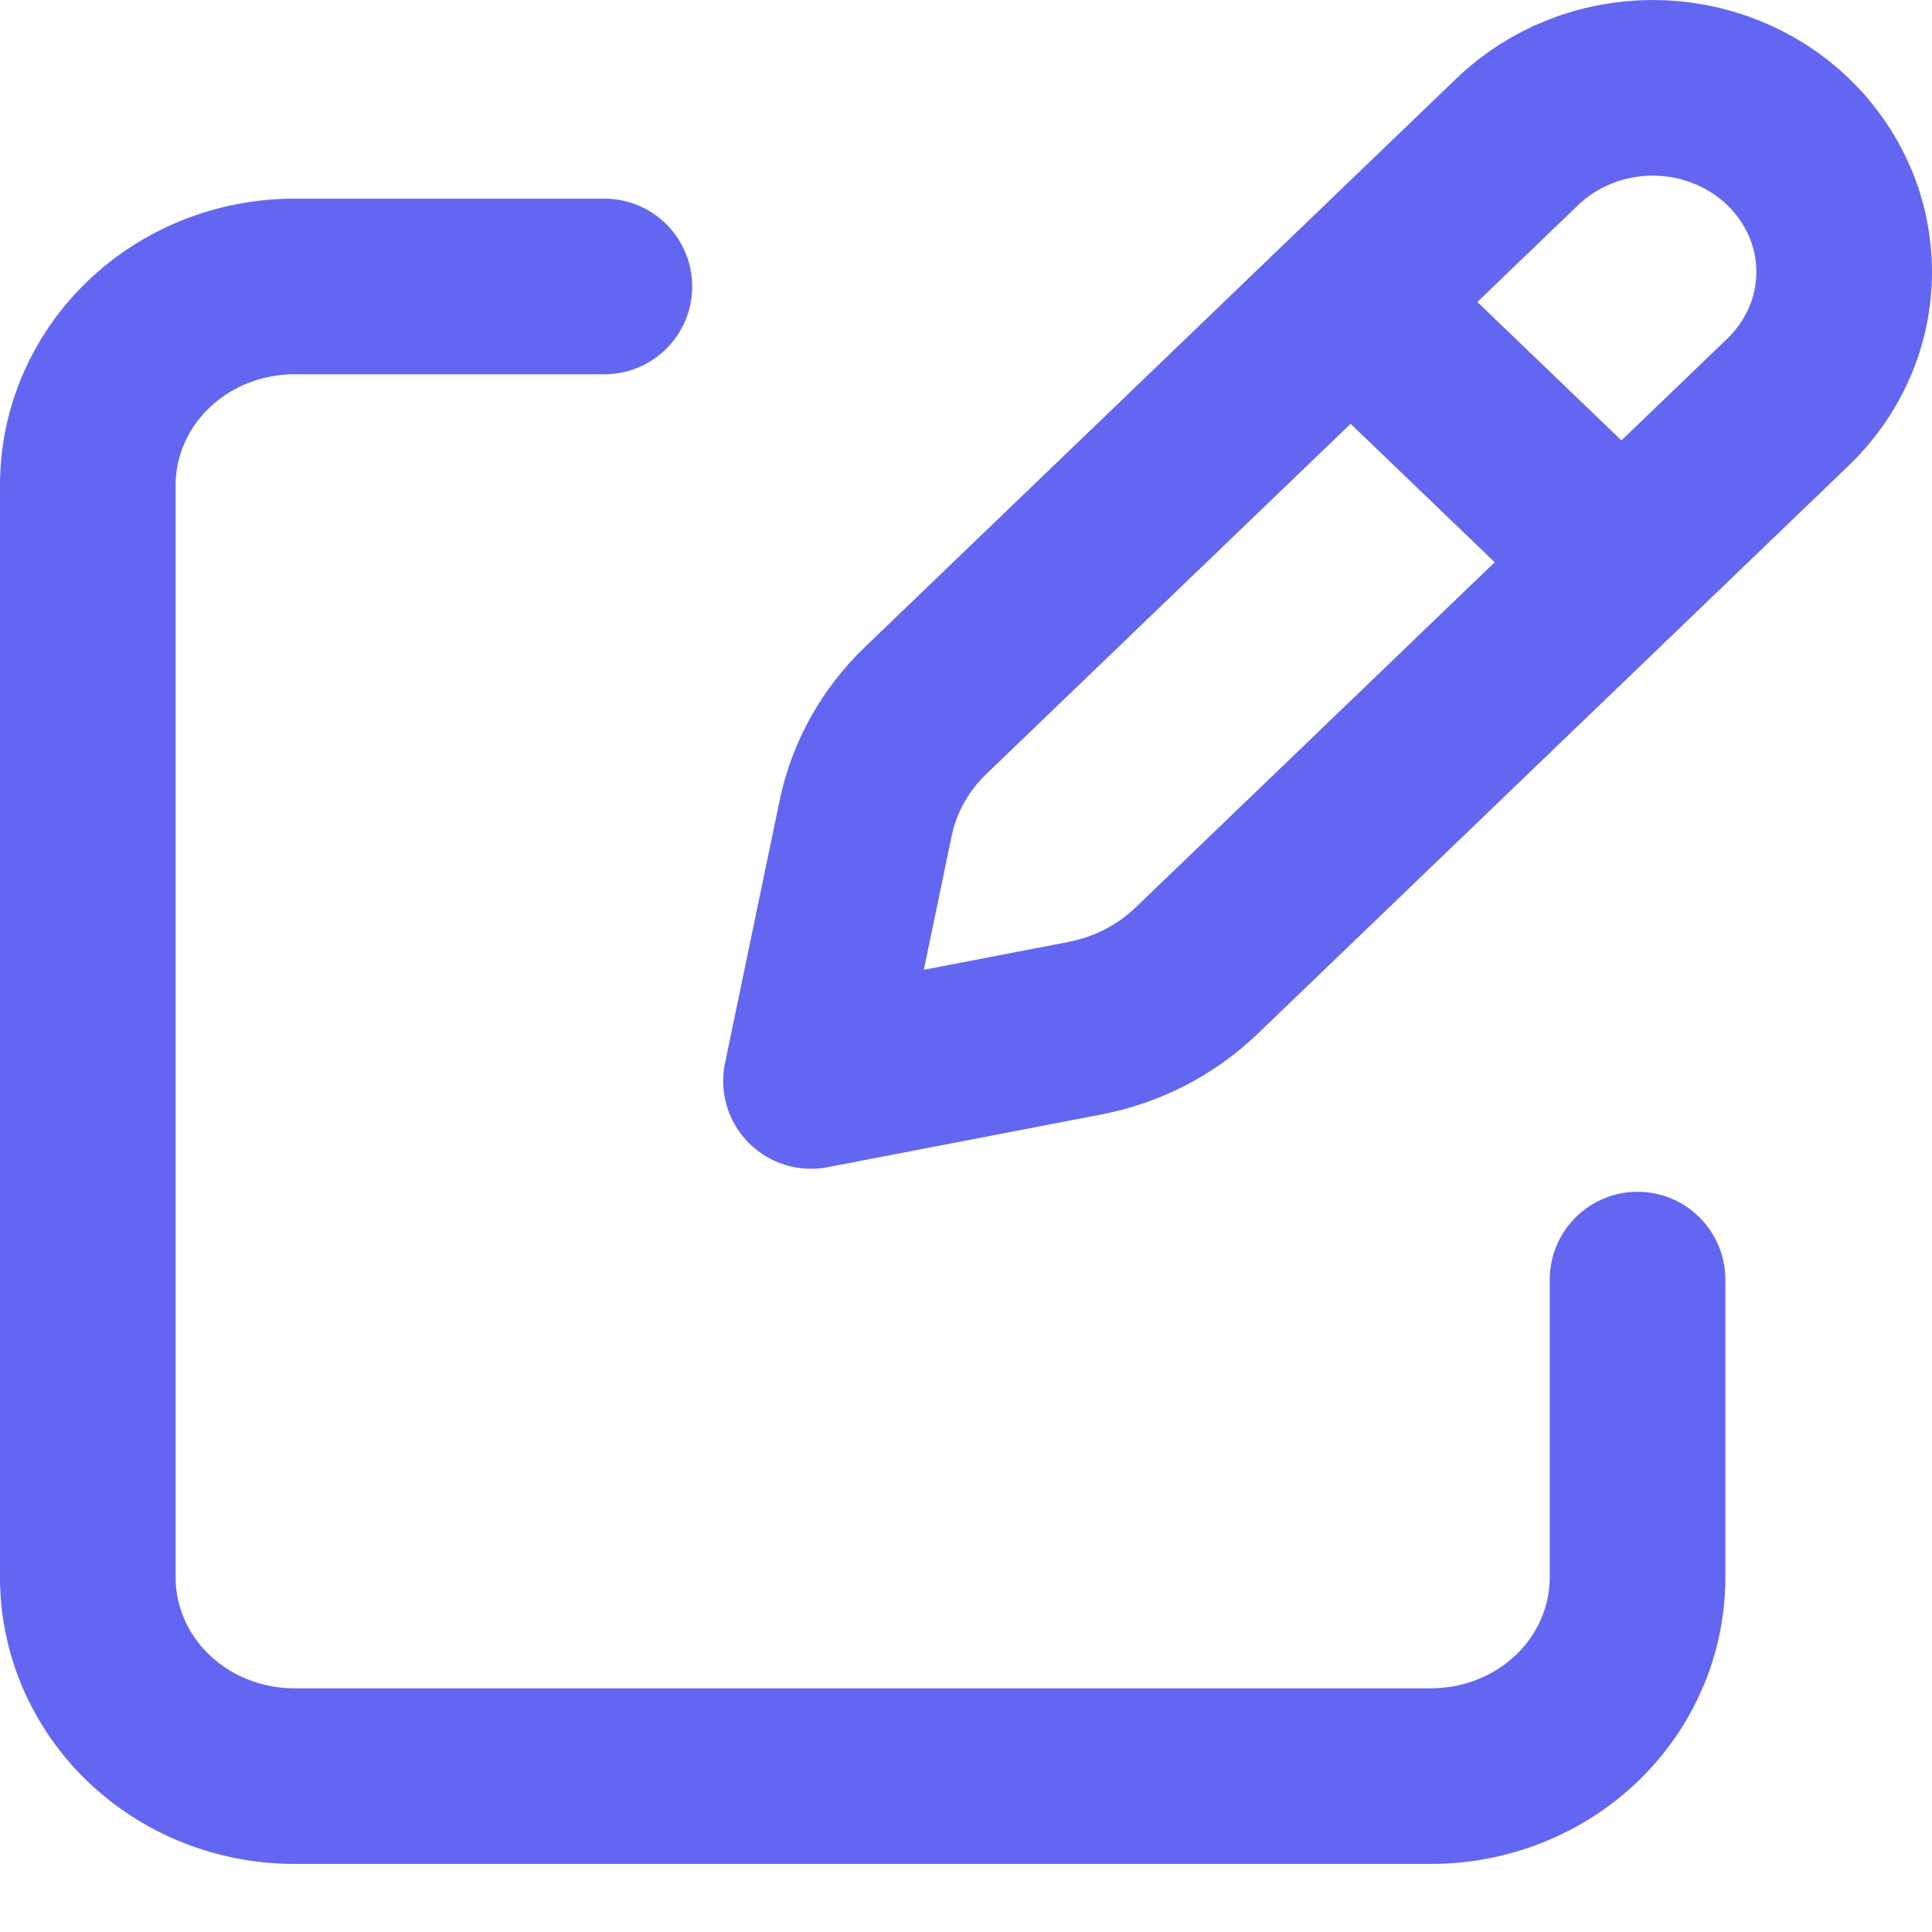
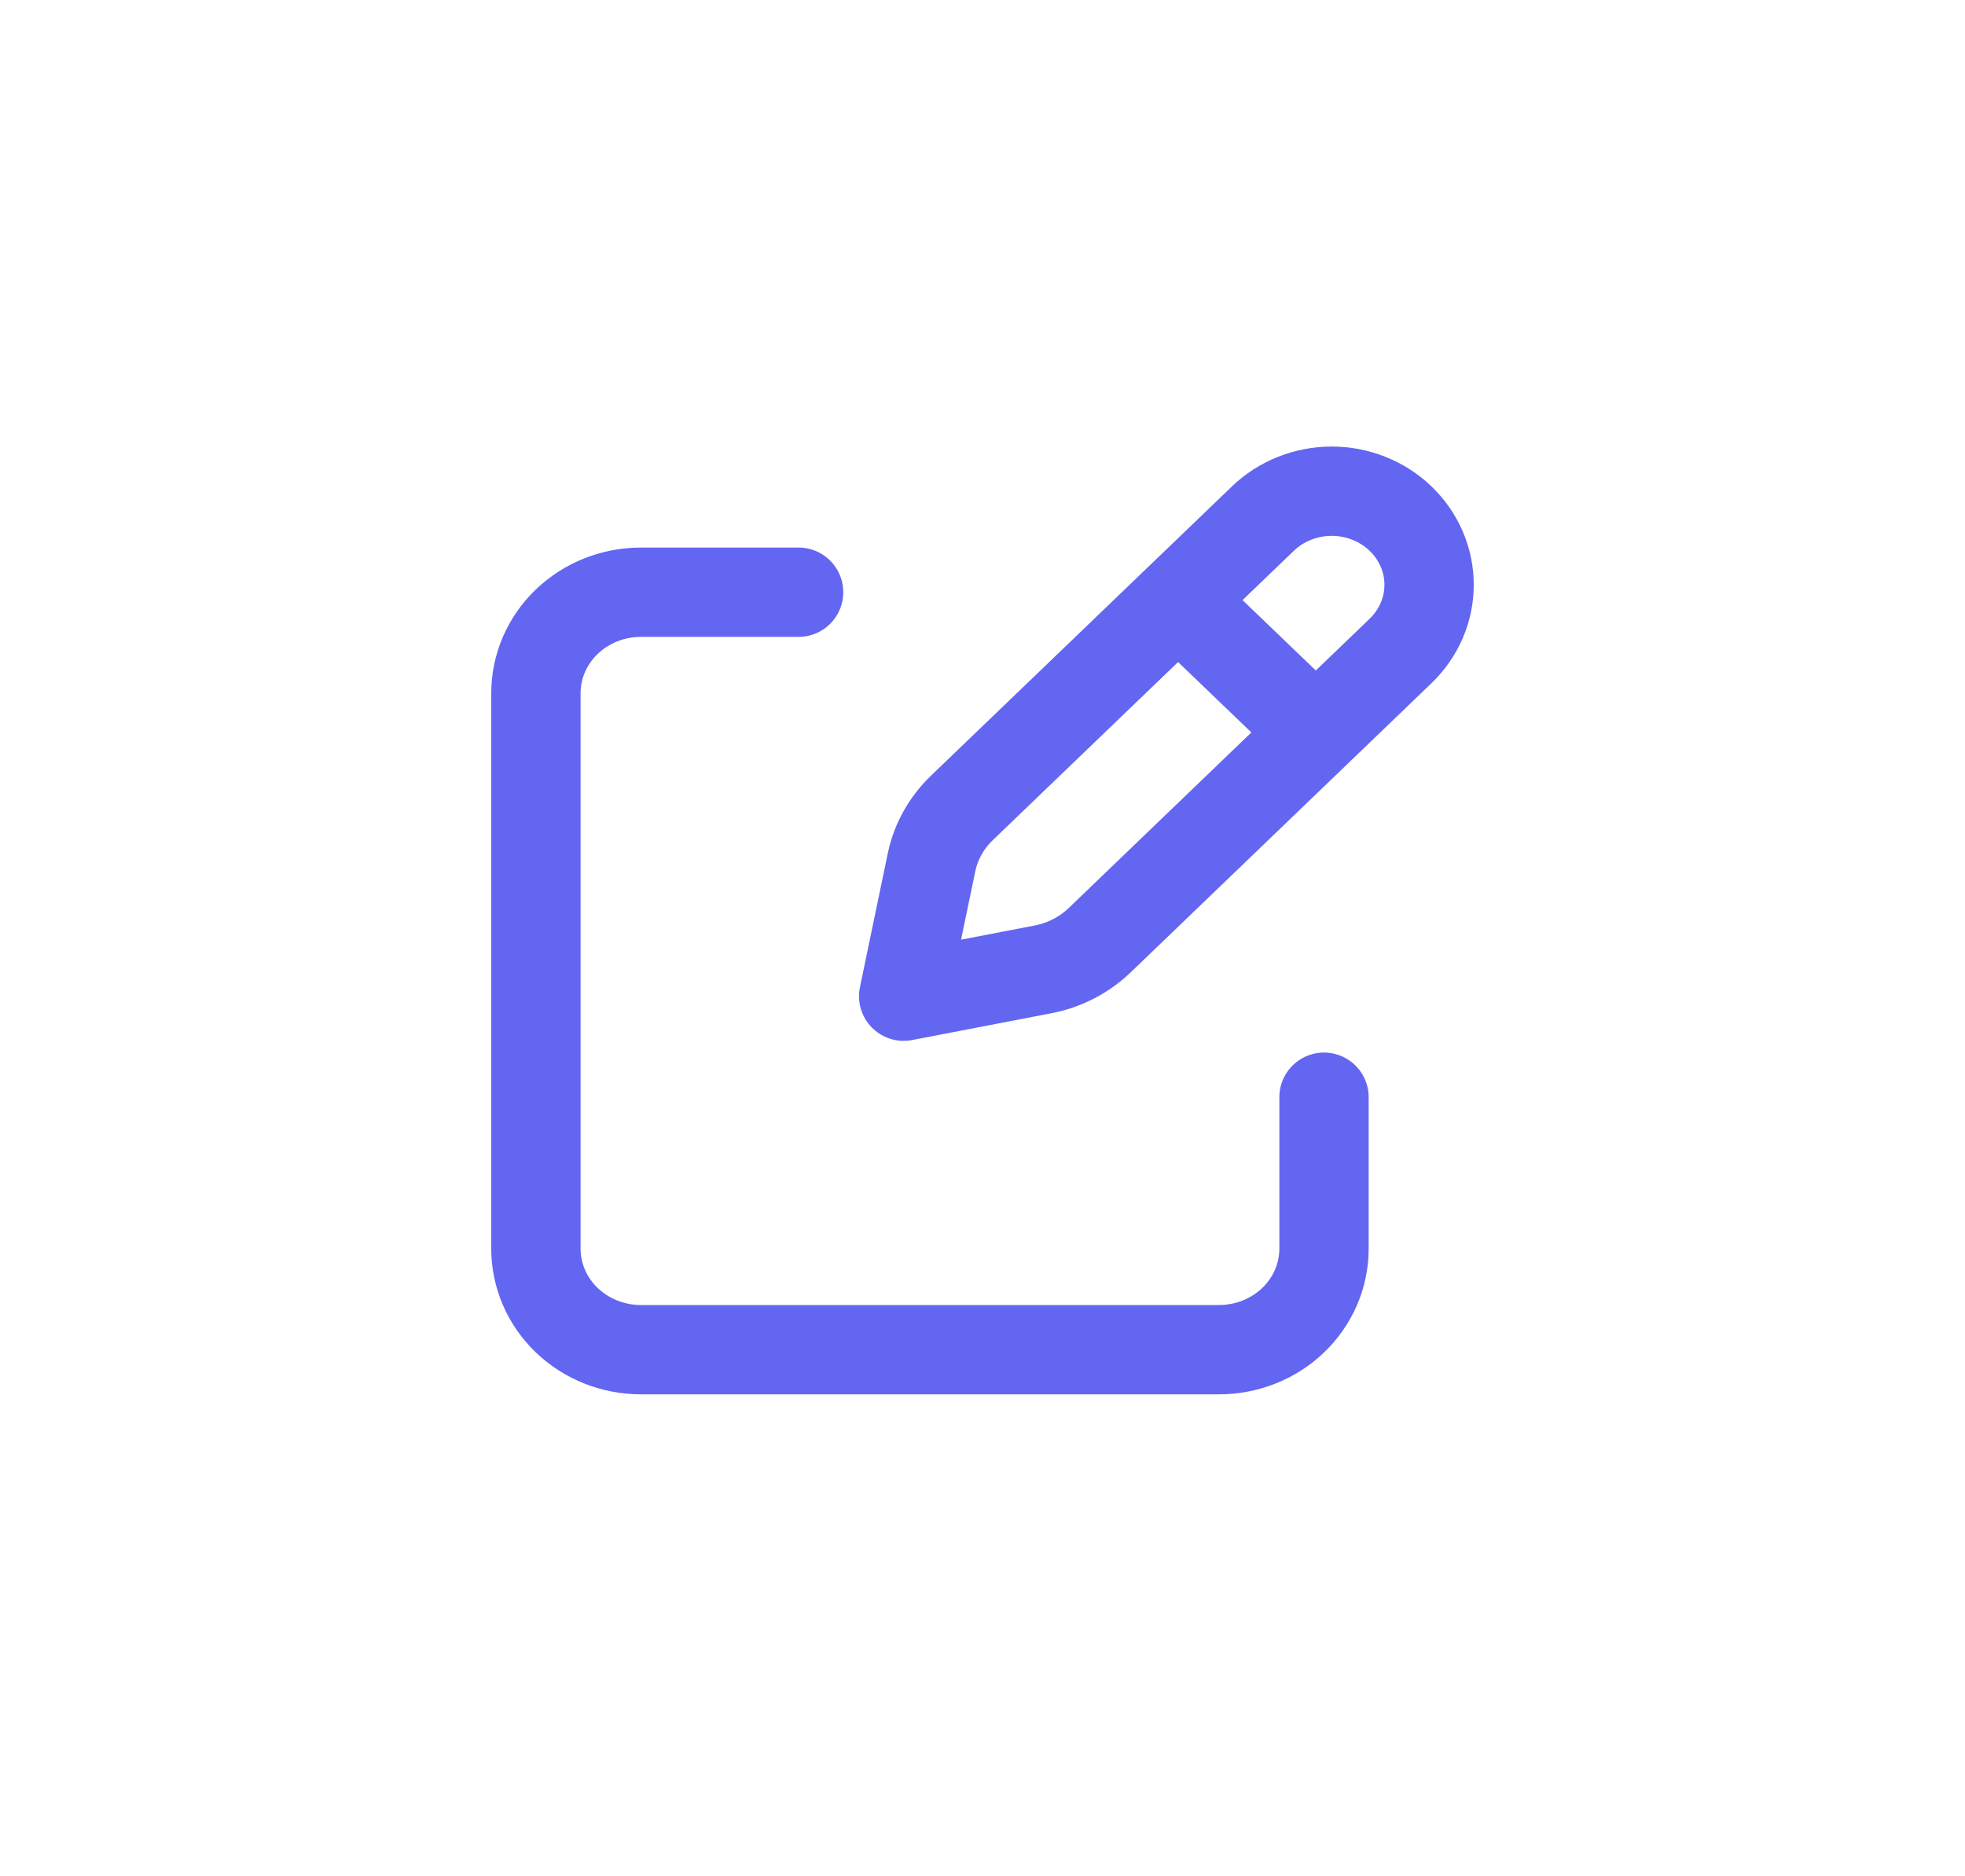
- <svg xmlns="http://www.w3.org/2000/svg" width="22" height="22" viewBox="0 0 22 22" fill="none">
-   <path d="M15.675 3.723L18.167 6.117L15.675 3.723ZM17.278 1.614L10.54 8.091C10.192 8.425 9.955 8.851 9.858 9.314L9.235 12.309L12.351 11.709C12.833 11.617 13.275 11.389 13.624 11.055L20.361 4.578C20.564 4.383 20.724 4.152 20.834 3.898C20.944 3.644 21 3.371 21 3.096C21 2.821 20.944 2.548 20.834 2.294C20.724 2.04 20.564 1.809 20.361 1.614C20.159 1.419 19.919 1.265 19.654 1.16C19.39 1.054 19.106 1 18.82 1C18.533 1 18.25 1.054 17.985 1.16C17.721 1.265 17.48 1.419 17.278 1.614V1.614Z" stroke="#6366F1" stroke-width="2" stroke-linecap="round" stroke-linejoin="round" />
-   <path d="M18.647 14.571V17.963C18.647 18.563 18.399 19.139 17.958 19.563C17.517 19.987 16.918 20.225 16.294 20.225H3.353C2.729 20.225 2.13 19.987 1.689 19.563C1.248 19.139 1 18.563 1 17.963V5.523C1 4.924 1.248 4.348 1.689 3.924C2.13 3.5 2.729 3.262 3.353 3.262H6.882" stroke="#6366F1" stroke-width="2" stroke-linecap="round" stroke-linejoin="round" />
+ <svg xmlns="http://www.w3.org/2000/svg" width="44" height="42" viewBox="0 0 44 42" fill="none">
+   <path d="M26.675 13.723L29.167 16.117L26.675 13.723ZM28.278 11.614L21.54 18.091C21.192 18.425 20.954 18.851 20.858 19.314L20.235 22.309L23.351 21.709C23.833 21.617 24.275 21.389 24.624 21.055L31.361 14.578C31.564 14.383 31.724 14.152 31.834 13.898C31.944 13.644 32 13.371 32 13.096C32 12.821 31.944 12.548 31.834 12.294C31.724 12.04 31.564 11.809 31.361 11.614C31.159 11.419 30.919 11.265 30.654 11.16C30.39 11.054 30.106 11 29.82 11C29.533 11 29.25 11.054 28.985 11.16C28.721 11.265 28.48 11.419 28.278 11.614V11.614Z" stroke="#6366F1" stroke-width="2" stroke-linecap="round" stroke-linejoin="round" />
+   <path d="M29.647 24.571V27.963C29.647 28.563 29.399 29.139 28.958 29.563C28.517 29.987 27.918 30.225 27.294 30.225H14.353C13.729 30.225 13.13 29.987 12.689 29.563C12.248 29.139 12 28.563 12 27.963V15.523C12 14.924 12.248 14.348 12.689 13.924C13.13 13.5 13.729 13.262 14.353 13.262H17.882" stroke="#6366F1" stroke-width="2" stroke-linecap="round" stroke-linejoin="round" />
</svg>
